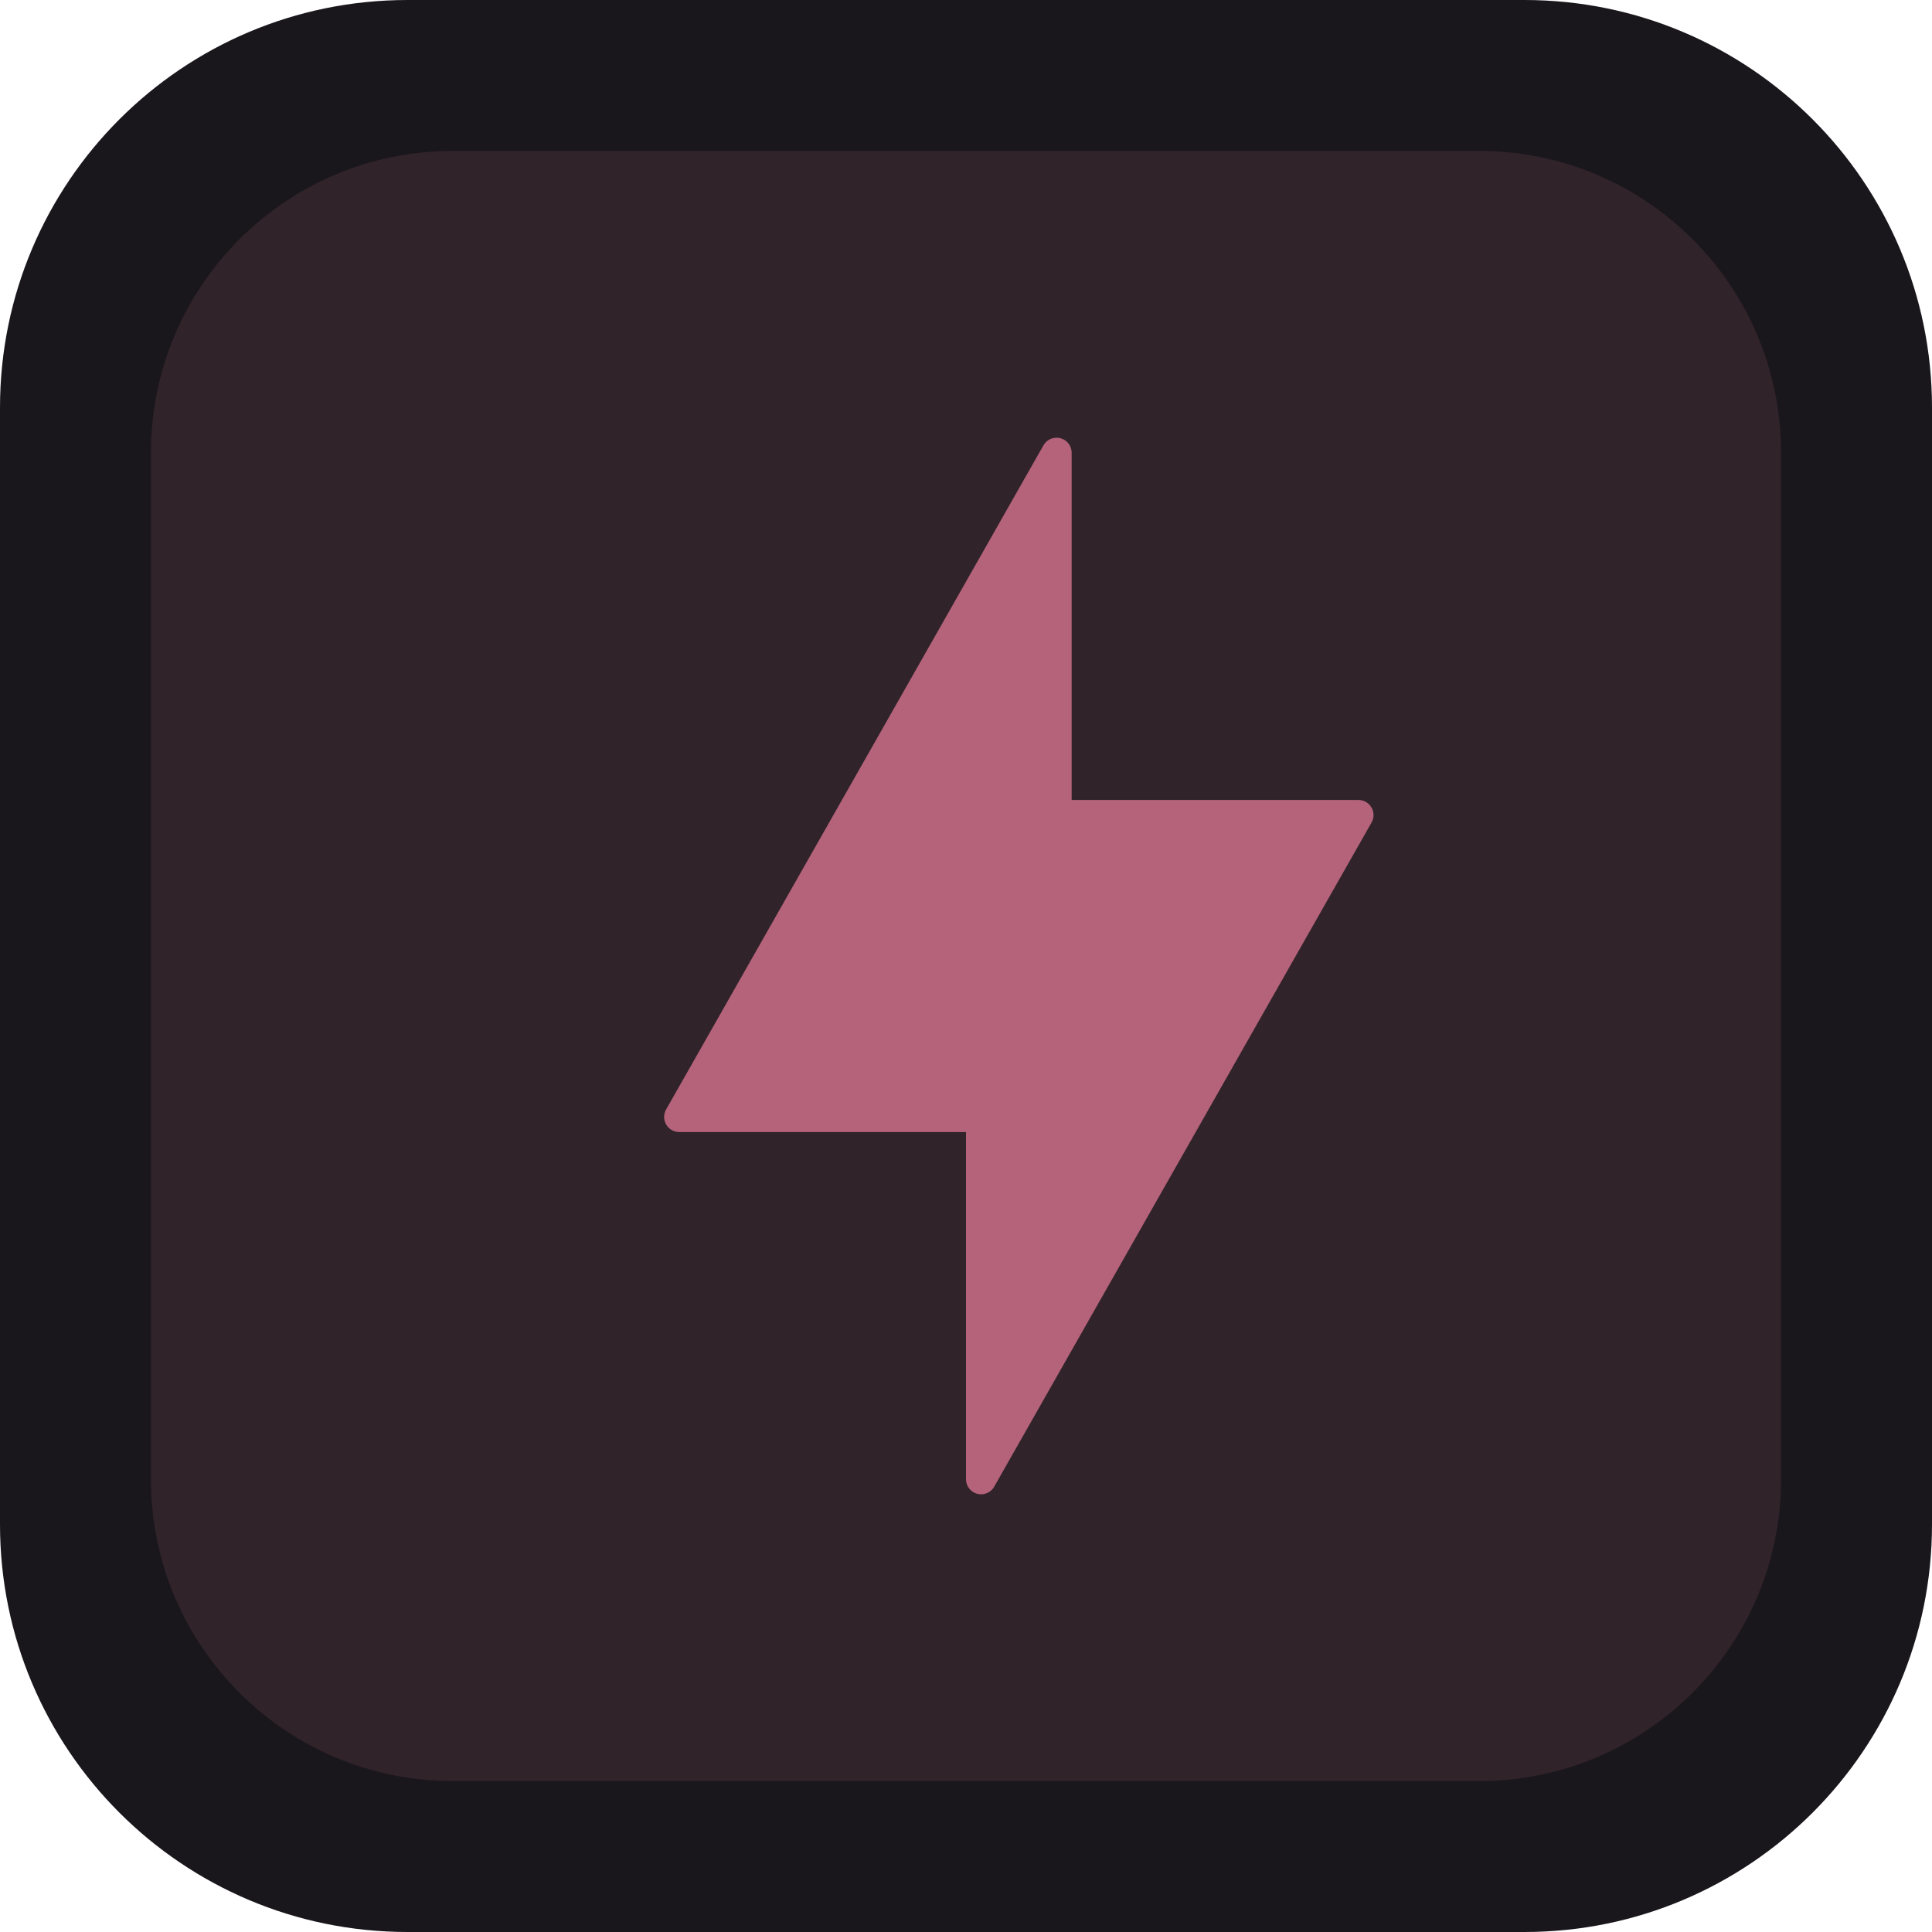
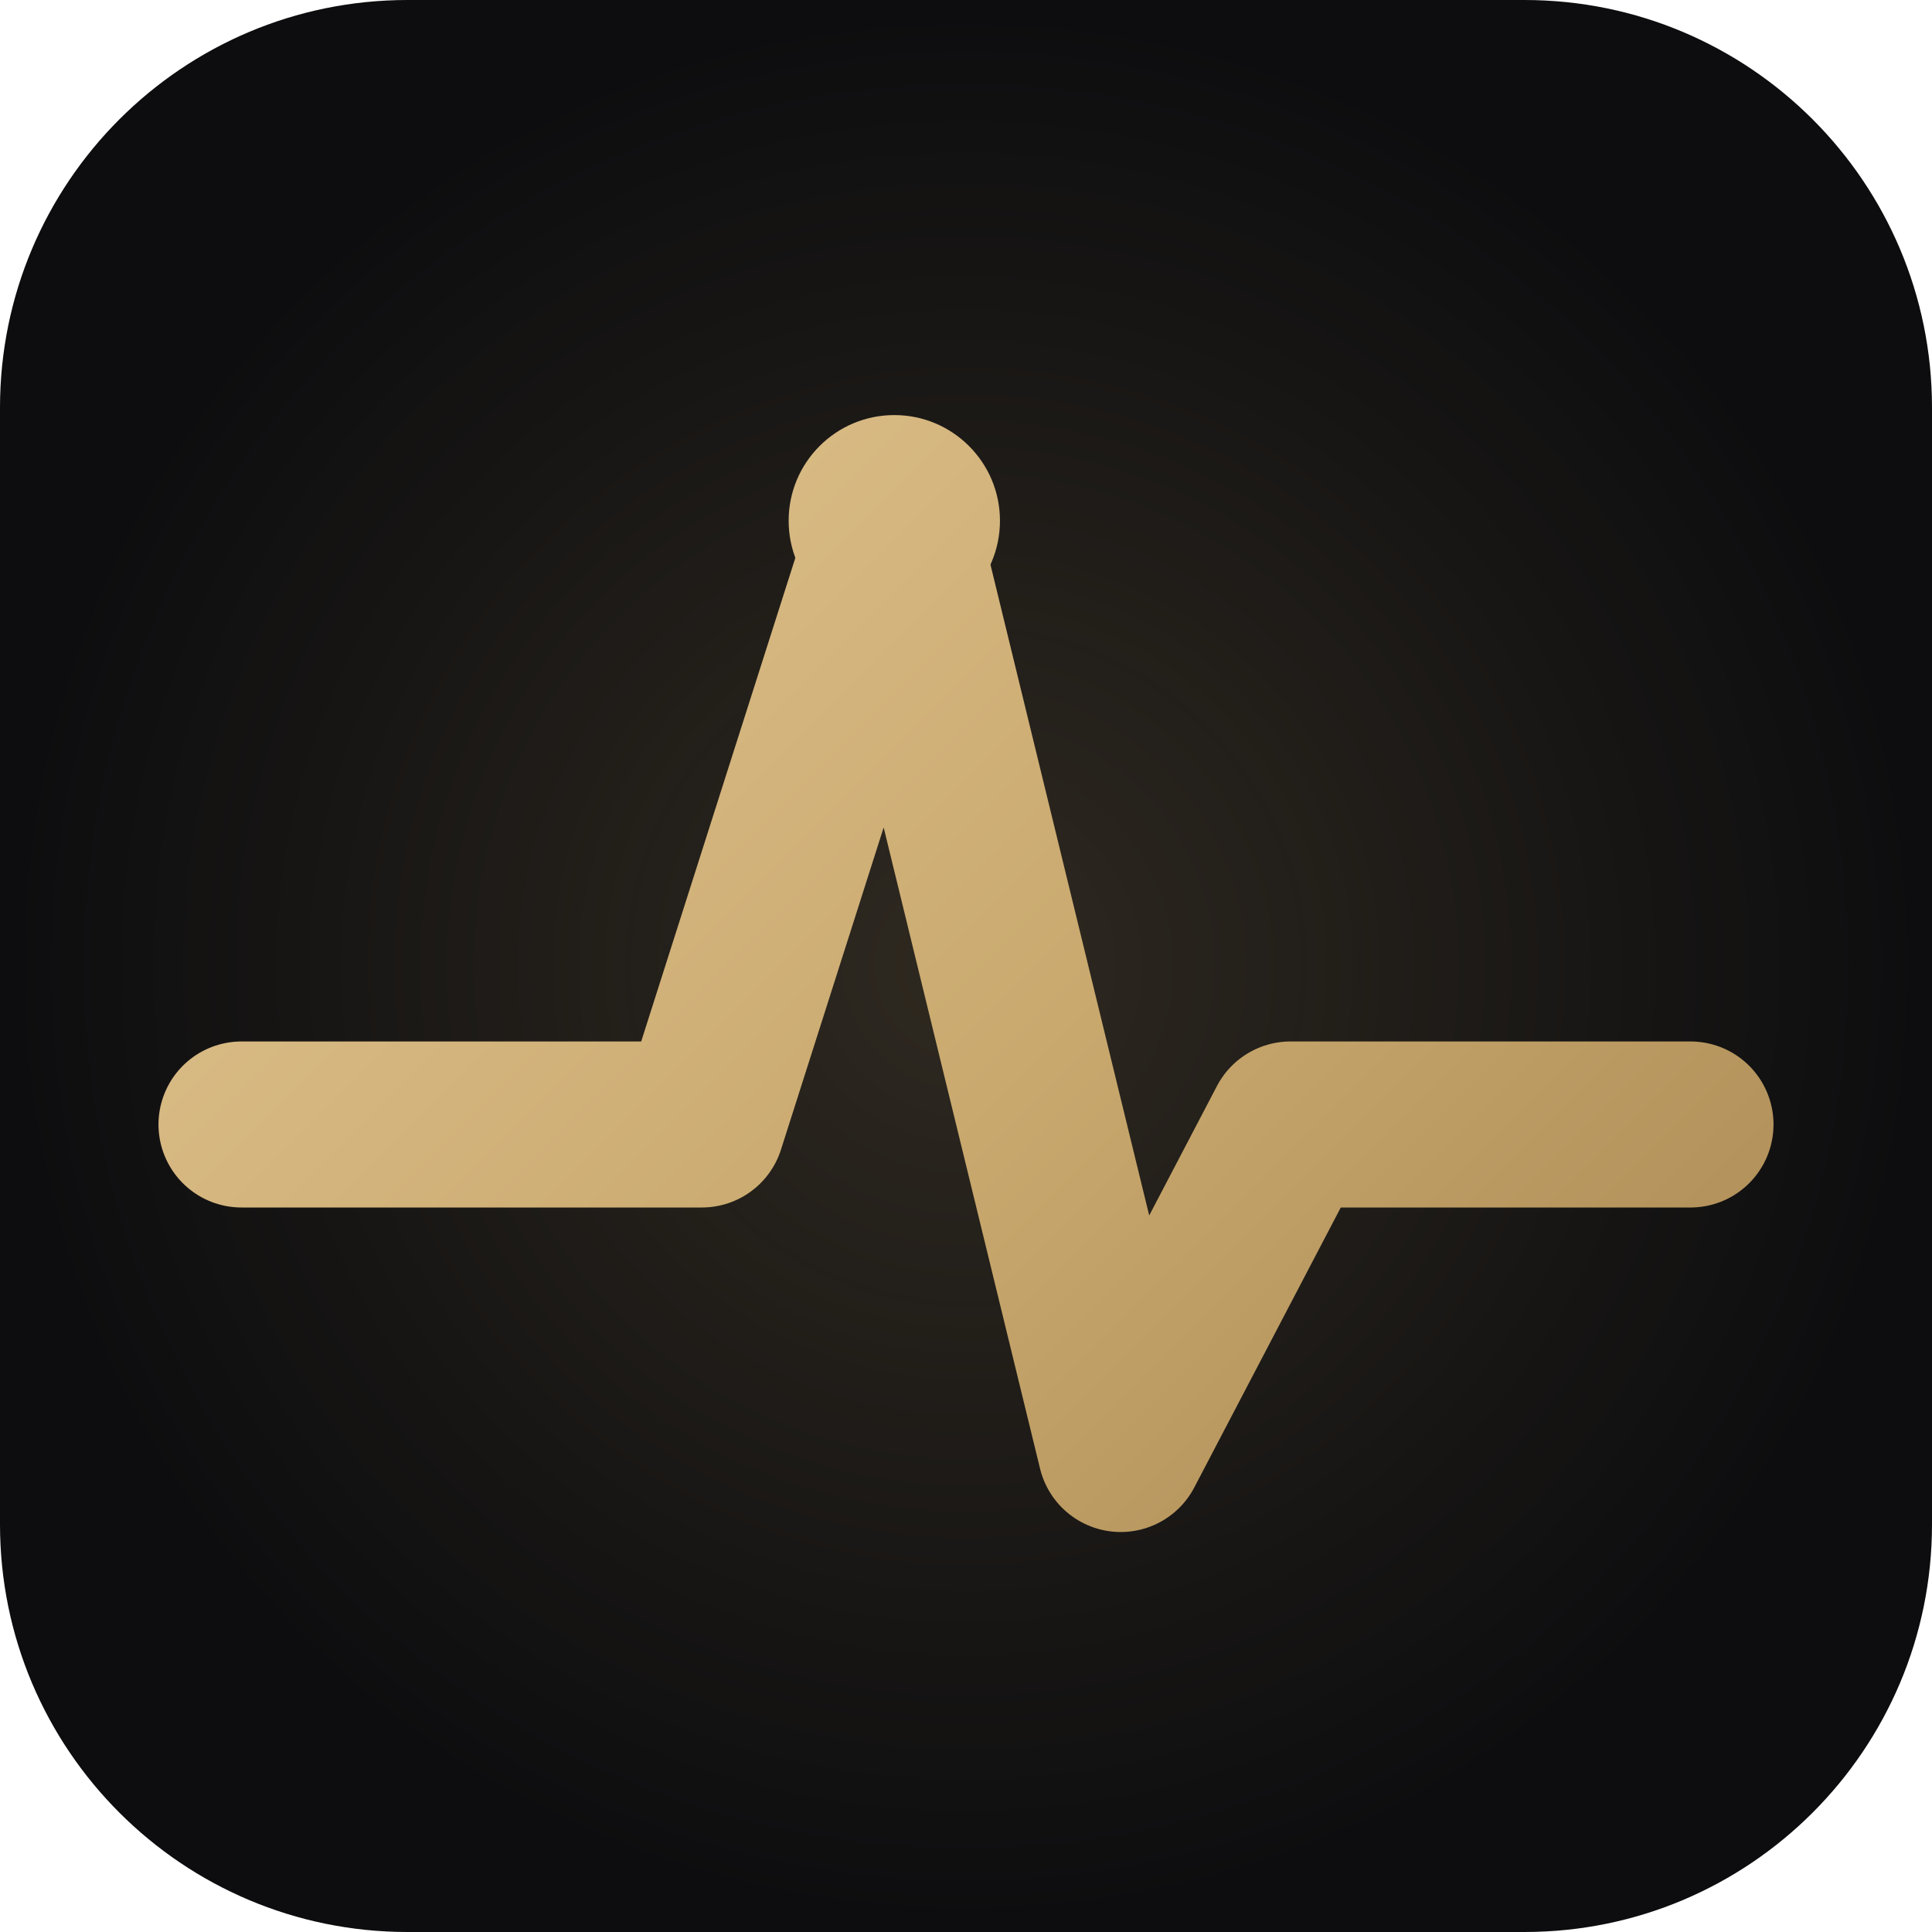
<svg xmlns="http://www.w3.org/2000/svg" viewBox="0 0 512 512">
-   <rect width="512" height="512" rx="108" fill="#1a171c" />
-   <rect x="40" y="40" width="432" height="432" rx="80" fill="#b4637a" opacity="0.15" />
-   <path d="M280 120L180 296h80v96l100-176h-80v-96z" fill="#b4637a" stroke="#b4637a" stroke-width="8" stroke-linejoin="round" />
+   <rect width="512" height="512" rx="108" fill="#0D0D0F" />
+   <defs>
+     <radialGradient id="halo" cx="0.5" cy="0.5" r="0.7">
+       <stop offset="0%" stop-color="#C9A96E" stop-opacity="0.18" />
+       <stop offset="70%" stop-color="#C9A96E" stop-opacity="0" />
+     </radialGradient>
+     <linearGradient id="goldStroke" x1="64" y1="64" x2="448" y2="448" gradientUnits="userSpaceOnUse">
+       <stop offset="0%" stop-color="#E5C896" />
+       <stop offset="55%" stop-color="#C9A96E" />
+       <stop offset="100%" stop-color="#A88752" />
+     </linearGradient>
+   </defs>
+   <rect width="512" height="512" rx="108" fill="url(#halo)" />
+   <path d="M64 298 L186 298 L237 138 L297 384 L342 298 L448 298" fill="none" stroke="url(#goldStroke)" stroke-width="44" stroke-linecap="round" stroke-linejoin="round" />
+   <circle cx="237" cy="138" r="28" fill="url(#goldStroke)" />
</svg>
